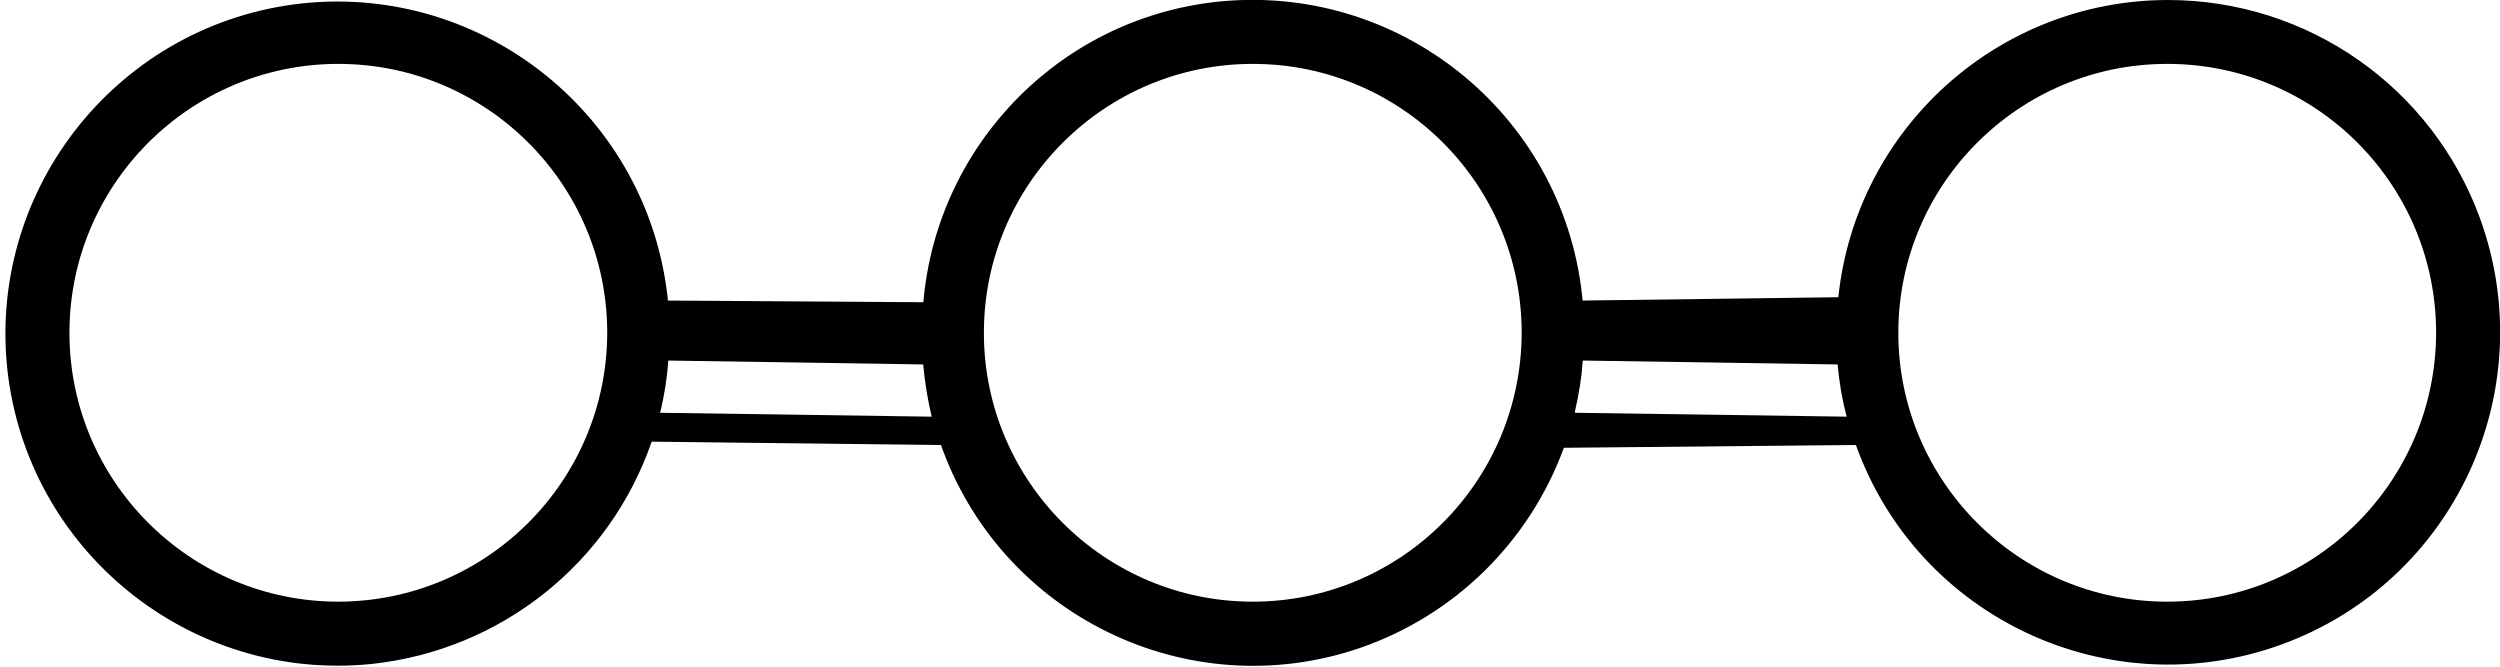
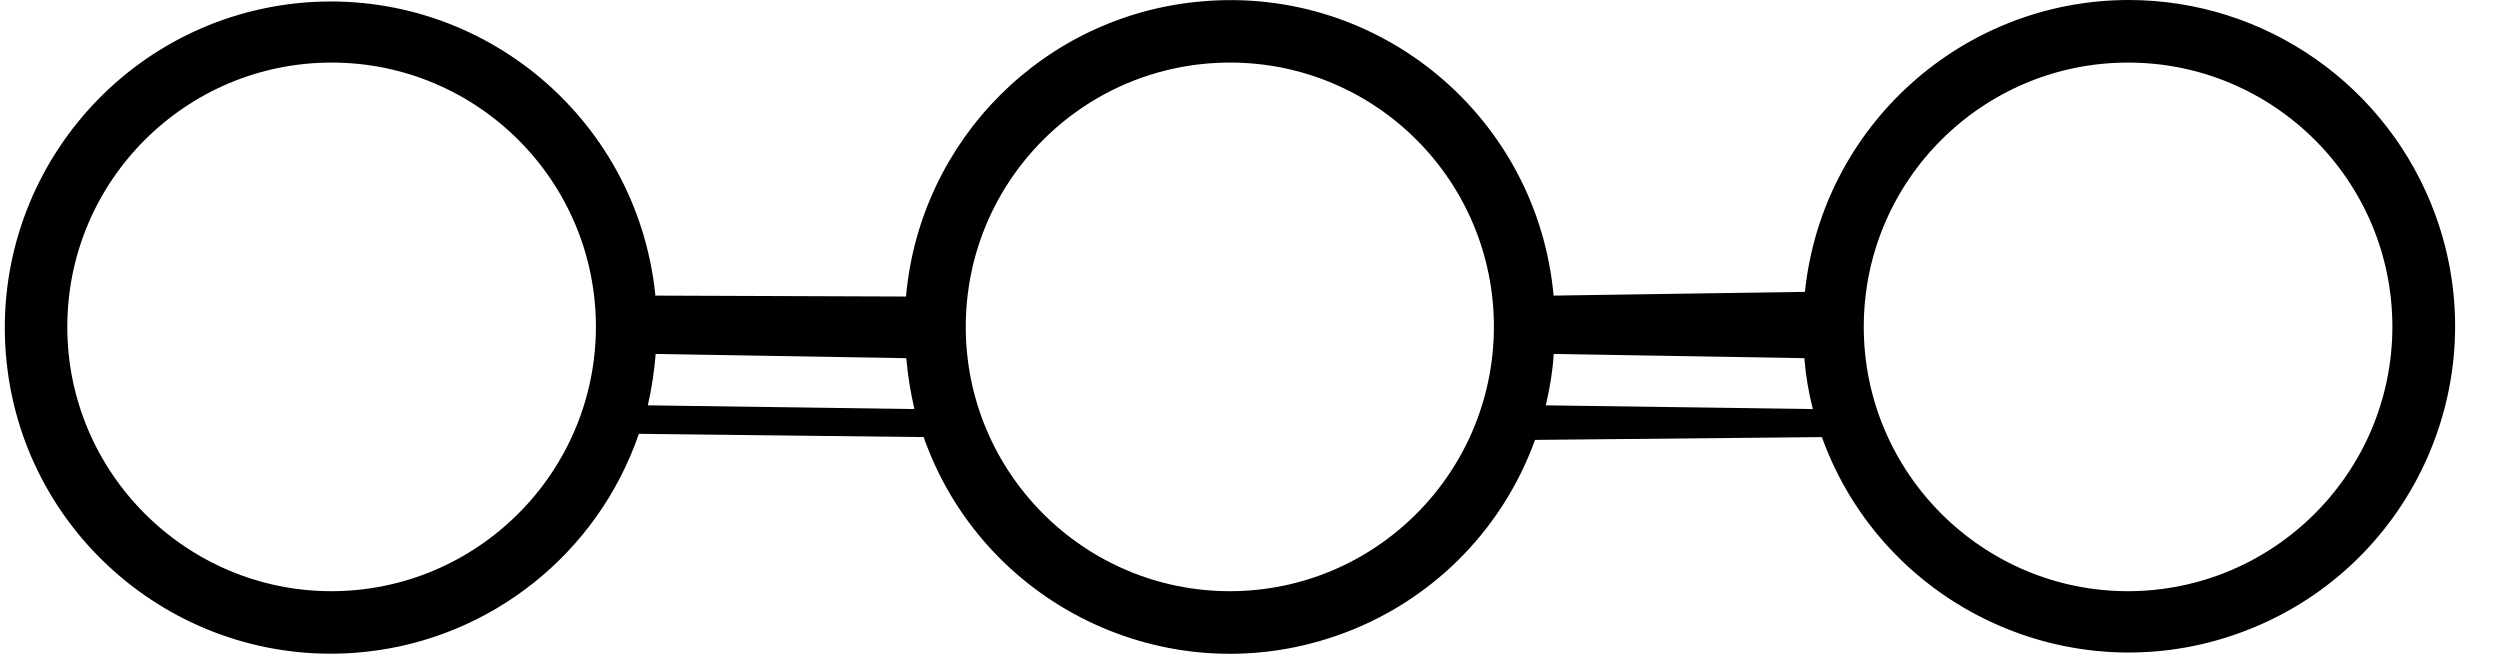
- <svg xmlns="http://www.w3.org/2000/svg" version="1.1" width="45" height="12" xml:space="preserve" id="deathSaves">
-   <path id="deathSaves-bezier" stroke="none" fill="rgb(0, 0, 0)" d="M 39.01,10.83 L 39.01,10.83 C 36.34,10.83 34.17,8.66 34.17,5.99 34.17,3.32 36.34,1.15 39.01,1.15 41.69,1.15 43.85,3.32 43.85,5.99 L 43.85,5.98 C 43.85,8.66 41.68,10.83 39.01,10.83 M 28.35,7.43 L 28.35,7.4 C 28.42,7.1 28.47,6.79 28.49,6.49 L 33.08,6.56 33.08,6.59 C 33.11,6.9 33.16,7.2 33.24,7.5 L 28.35,7.43 Z M 22.55,10.83 L 22.55,10.83 C 19.88,10.83 17.71,8.66 17.71,5.99 17.71,3.32 19.88,1.15 22.55,1.15 25.23,1.15 27.39,3.32 27.39,5.99 L 27.39,5.98 C 27.39,8.66 25.22,10.83 22.55,10.83 M 11.88,7.43 L 11.89,7.4 C 11.96,7.1 12.01,6.79 12.03,6.49 L 16.62,6.56 16.62,6.59 C 16.65,6.9 16.7,7.2 16.77,7.5 L 11.88,7.43 Z M 6.09,10.83 L 6.09,10.83 C 3.42,10.83 1.25,8.66 1.25,5.99 1.25,3.32 3.42,1.15 6.09,1.15 8.76,1.15 10.93,3.32 10.93,5.99 L 10.93,5.98 C 10.93,8.66 8.76,10.83 6.08,10.83 M 39.01,0 L 39.03,-0 C 35.97,-0 33.41,2.31 33.09,5.35 L 28.48,5.41 28.49,5.44 C 28.2,2.16 25.31,-0.26 22.03,0.02 19.15,0.27 16.87,2.56 16.62,5.44 L 12.02,5.41 12.02,5.38 C 11.67,2.1 8.73,-0.28 5.45,0.06 2.17,0.41 -0.21,3.35 0.13,6.63 0.48,9.91 3.42,12.29 6.7,11.95 9.01,11.7 10.97,10.15 11.73,7.95 L 16.94,8.01 16.92,7.96 C 17.99,11.07 21.38,12.73 24.49,11.66 26.19,11.07 27.53,9.75 28.15,8.06 L 33.4,8.01 33.41,8.02 C 34.53,11.13 37.97,12.73 41.07,11.6 44.17,10.47 45.77,7.04 44.64,3.93 43.78,1.57 41.54,-0 39.02,-0" />
+ <svg xmlns="http://www.w3.org/2000/svg" version="1.1" width="53" height="14" xml:space="preserve" id="deathSaves">
+   <path id="deathSaves-bezier" stroke="none" fill="rgb(0, 0, 0)" d="M 45.47,12.66 L 45.47,12.66 C 42.35,12.66 39.81,10.12 39.81,7 39.81,3.87 42.35,1.34 45.47,1.34 48.59,1.34 51.13,3.87 51.13,7 L 51.13,6.99 C 51.13,10.12 48.59,12.66 45.46,12.66 M 33,8.68 L 33.01,8.64 C 33.09,8.29 33.15,7.94 33.17,7.58 L 38.54,7.67 38.54,7.7 C 38.57,8.06 38.63,8.41 38.72,8.76 L 33,8.68 Z M 26.24,12.66 L 26.24,12.66 C 23.11,12.66 20.58,10.12 20.58,7 20.58,3.87 23.11,1.34 26.24,1.34 29.36,1.34 31.89,3.87 31.89,7 L 31.89,6.99 C 31.89,10.12 29.36,12.66 26.23,12.66 M 13.77,8.68 L 13.78,8.64 C 13.86,8.29 13.91,7.94 13.94,7.58 L 19.3,7.67 19.31,7.7 C 19.34,8.06 19.4,8.41 19.48,8.76 L 13.77,8.68 Z M 7,12.66 L 7,12.66 C 3.88,12.66 1.34,10.12 1.34,7 1.34,3.87 3.88,1.34 7,1.34 10.12,1.34 12.66,3.87 12.66,7 L 12.66,6.99 C 12.66,10.12 10.12,12.66 6.99,12.66 M 45.47,0 L 45.49,0 C 41.92,0 38.92,2.7 38.55,6.25 L 33.17,6.33 33.17,6.35 C 32.83,2.52 29.46,-0.31 25.63,0.03 22.26,0.32 19.6,2.99 19.3,6.35 L 13.93,6.33 13.93,6.29 C 13.52,2.45 10.09,-0.33 6.25,0.07 2.42,0.48 -0.36,3.91 0.04,7.75 0.44,11.58 3.88,14.36 7.71,13.96 10.41,13.68 12.7,11.85 13.58,9.29 L 19.68,9.36 19.66,9.31 C 20.91,12.94 24.87,14.87 28.5,13.62 30.49,12.94 32.06,11.39 32.77,9.42 L 38.91,9.36 38.92,9.38 C 40.24,13 44.25,14.87 47.87,13.55 51.5,12.23 53.37,8.22 52.05,4.6 51.04,1.84 48.42,0 45.48,0" transform="translate(0.1, -0) scale(0.99, 0.99)" />
</svg>
